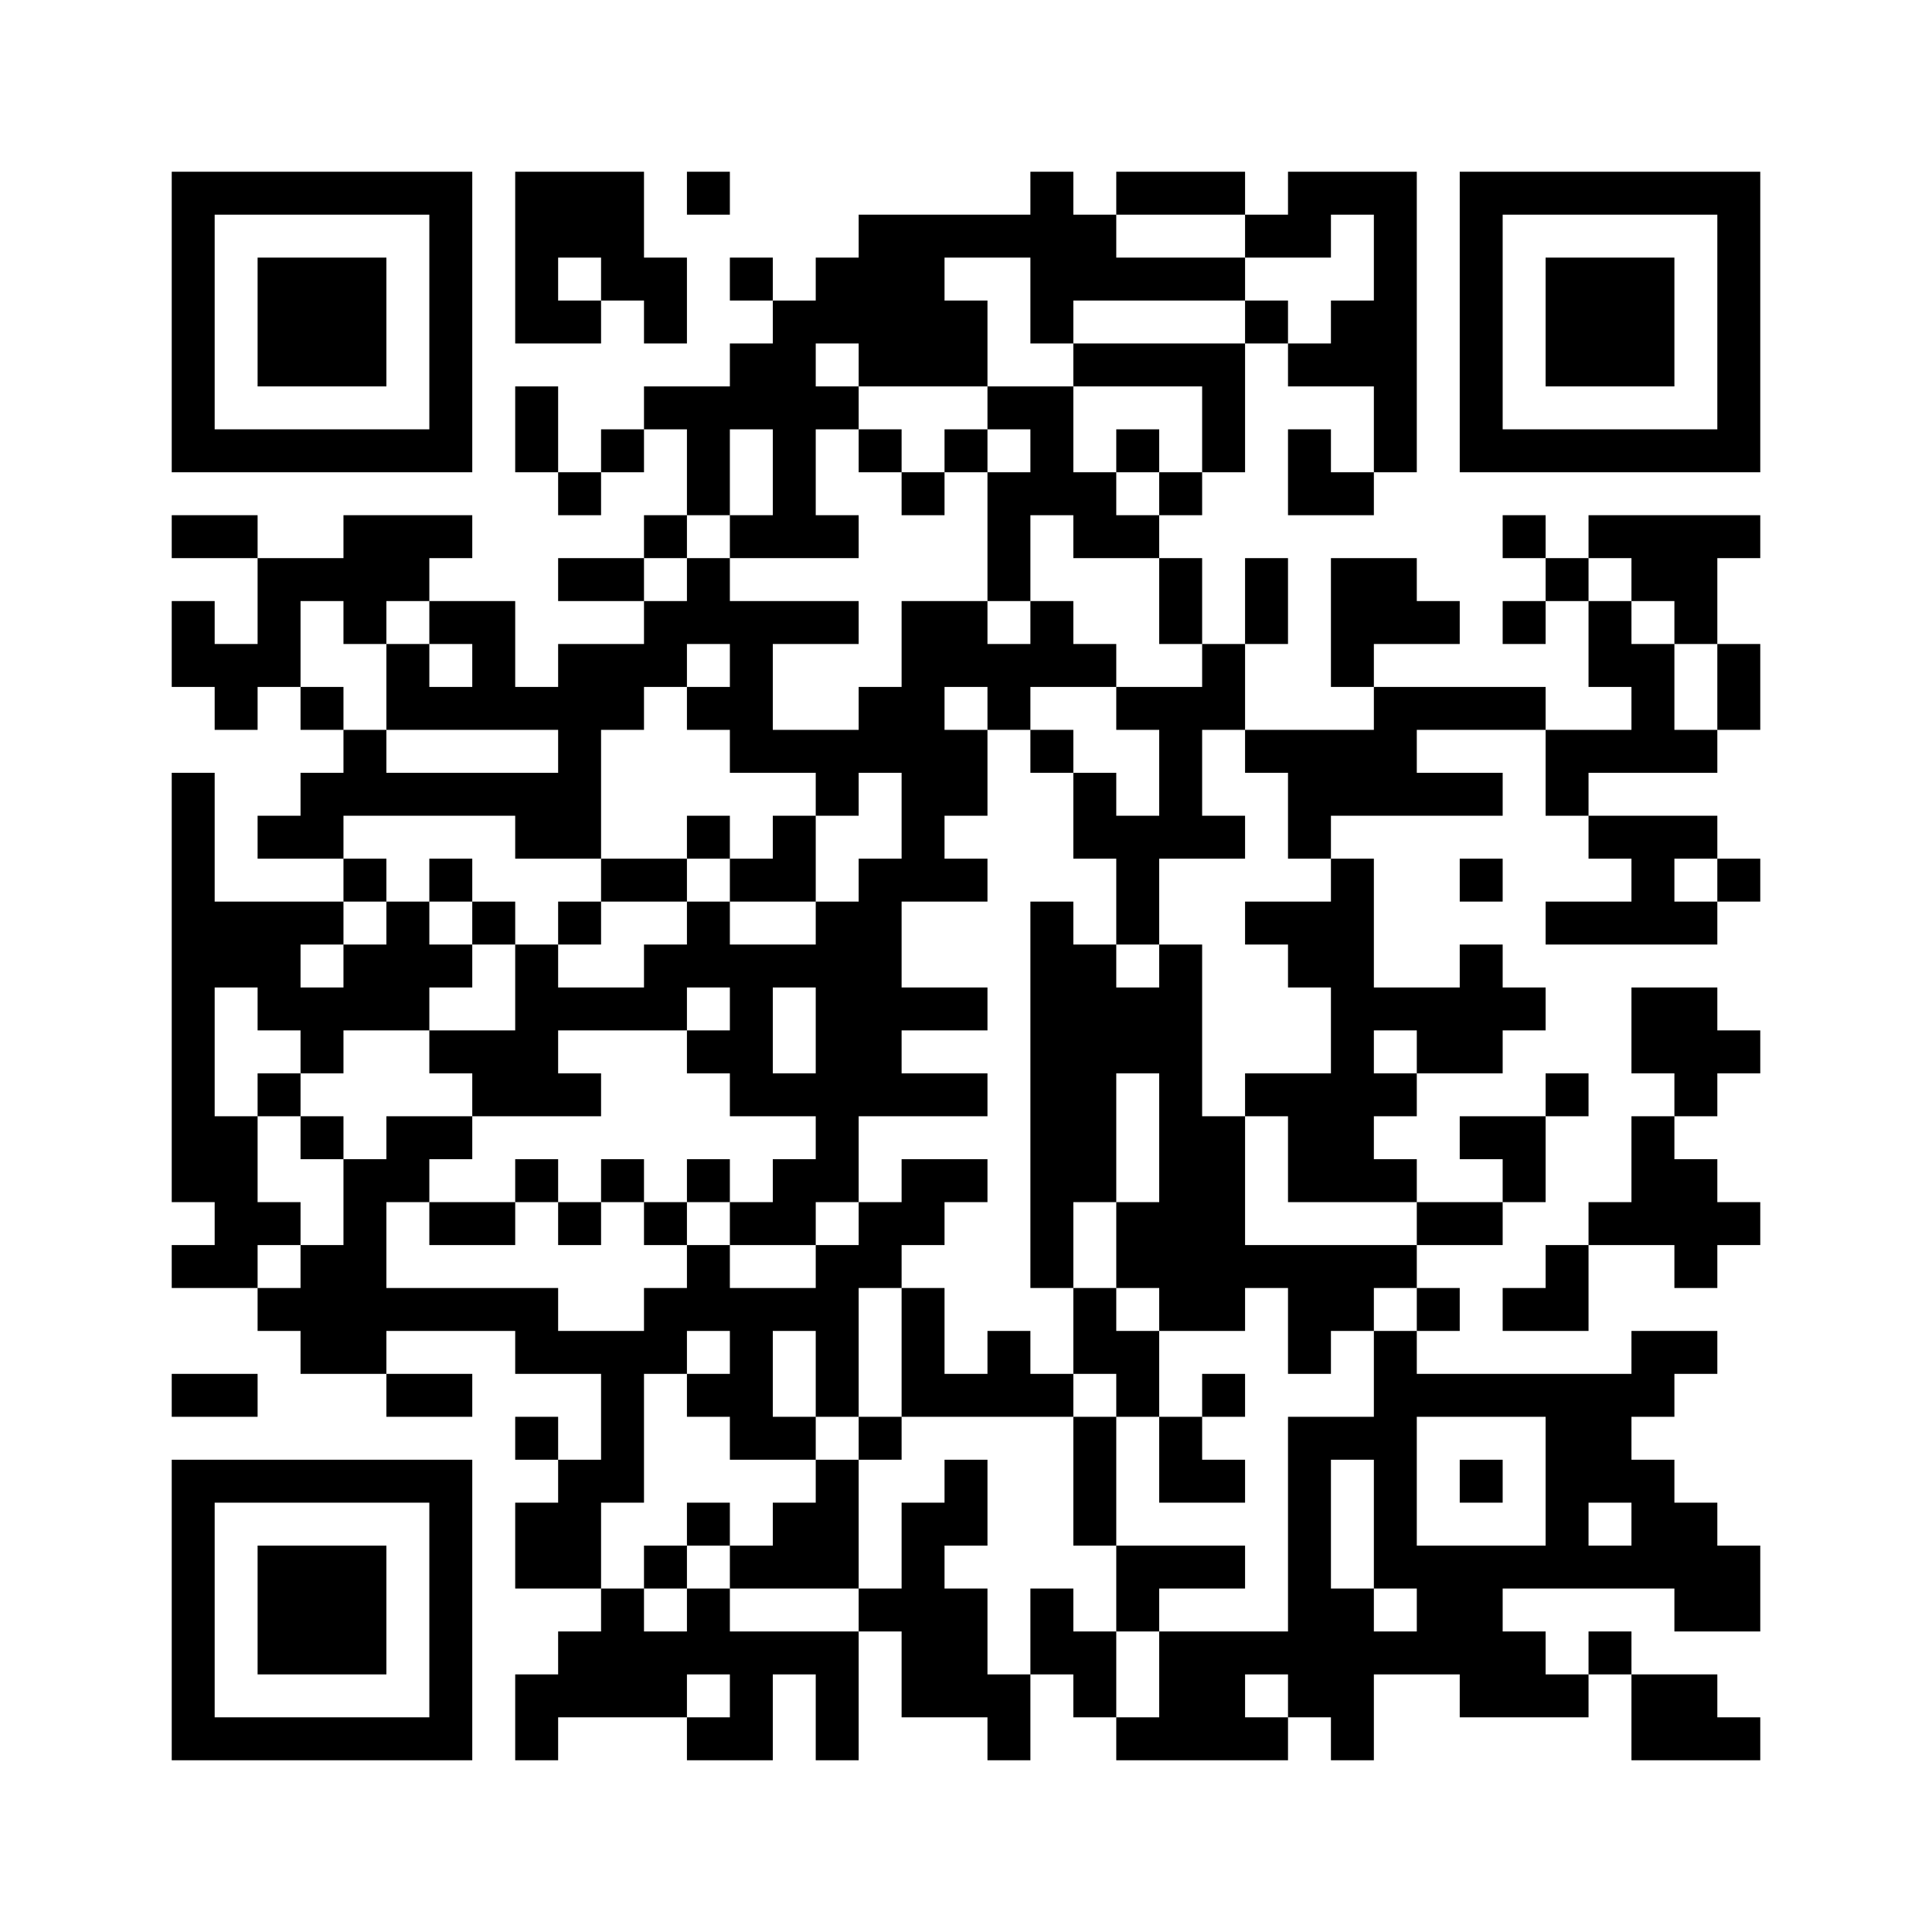
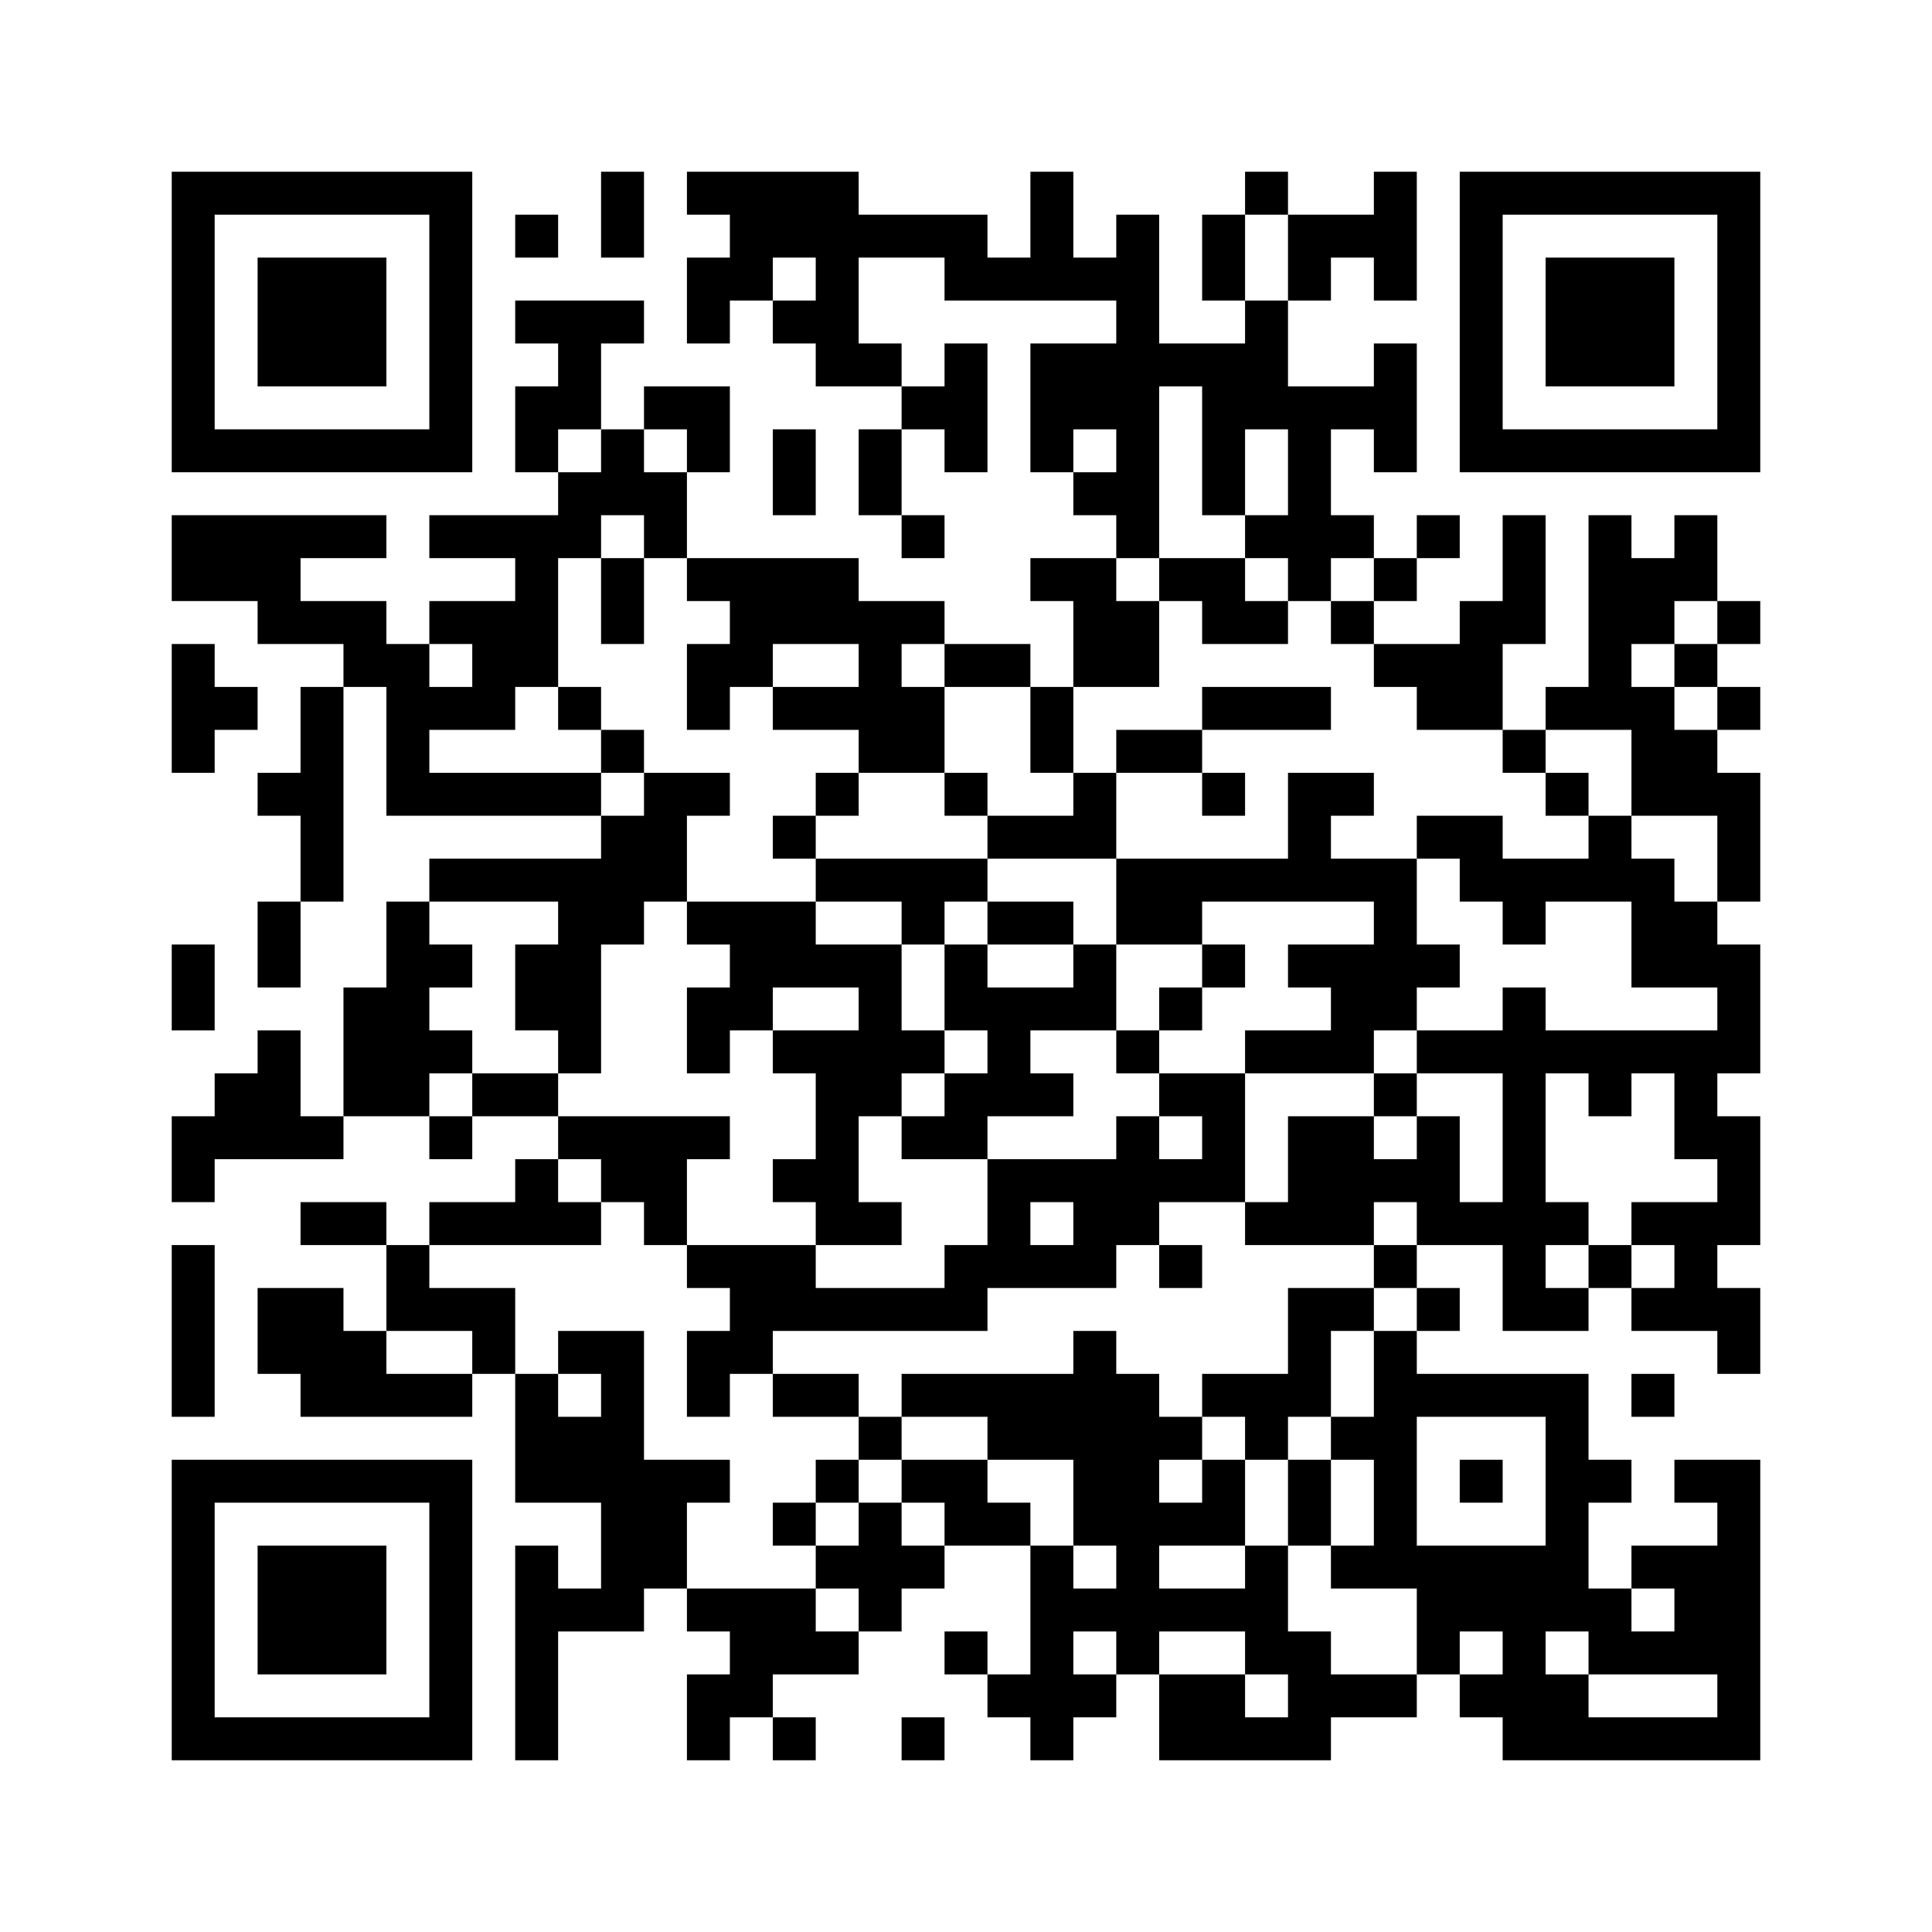
<svg xmlns="http://www.w3.org/2000/svg" width="45mm" height="45mm" version="1.1" viewBox="0 0 45 45">
-   <path d="M4,4H5V5H4zM5,4H6V5H5zM6,4H7V5H6zM7,4H8V5H7zM8,4H9V5H8zM9,4H10V5H9zM10,4H11V5H10zM12,4H13V5H12zM13,4H14V5H13zM14,4H15V5H14zM16,4H17V5H16zM24,4H25V5H24zM26,4H27V5H26zM27,4H28V5H27zM28,4H29V5H28zM30,4H31V5H30zM31,4H32V5H31zM32,4H33V5H32zM34,4H35V5H34zM35,4H36V5H35zM36,4H37V5H36zM37,4H38V5H37zM38,4H39V5H38zM39,4H40V5H39zM40,4H41V5H40zM4,5H5V6H4zM10,5H11V6H10zM12,5H13V6H12zM13,5H14V6H13zM14,5H15V6H14zM20,5H21V6H20zM21,5H22V6H21zM22,5H23V6H22zM23,5H24V6H23zM24,5H25V6H24zM25,5H26V6H25zM29,5H30V6H29zM30,5H31V6H30zM32,5H33V6H32zM34,5H35V6H34zM40,5H41V6H40zM4,6H5V7H4zM6,6H7V7H6zM7,6H8V7H7zM8,6H9V7H8zM10,6H11V7H10zM12,6H13V7H12zM14,6H15V7H14zM15,6H16V7H15zM17,6H18V7H17zM19,6H20V7H19zM20,6H21V7H20zM21,6H22V7H21zM24,6H25V7H24zM25,6H26V7H25zM26,6H27V7H26zM27,6H28V7H27zM28,6H29V7H28zM32,6H33V7H32zM34,6H35V7H34zM36,6H37V7H36zM37,6H38V7H37zM38,6H39V7H38zM40,6H41V7H40zM4,7H5V8H4zM6,7H7V8H6zM7,7H8V8H7zM8,7H9V8H8zM10,7H11V8H10zM12,7H13V8H12zM13,7H14V8H13zM15,7H16V8H15zM18,7H19V8H18zM19,7H20V8H19zM20,7H21V8H20zM21,7H22V8H21zM22,7H23V8H22zM24,7H25V8H24zM29,7H30V8H29zM31,7H32V8H31zM32,7H33V8H32zM34,7H35V8H34zM36,7H37V8H36zM37,7H38V8H37zM38,7H39V8H38zM40,7H41V8H40zM4,8H5V9H4zM6,8H7V9H6zM7,8H8V9H7zM8,8H9V9H8zM10,8H11V9H10zM17,8H18V9H17zM18,8H19V9H18zM20,8H21V9H20zM21,8H22V9H21zM22,8H23V9H22zM25,8H26V9H25zM26,8H27V9H26zM27,8H28V9H27zM28,8H29V9H28zM30,8H31V9H30zM31,8H32V9H31zM32,8H33V9H32zM34,8H35V9H34zM36,8H37V9H36zM37,8H38V9H37zM38,8H39V9H38zM40,8H41V9H40zM4,9H5V10H4zM10,9H11V10H10zM12,9H13V10H12zM15,9H16V10H15zM16,9H17V10H16zM17,9H18V10H17zM18,9H19V10H18zM19,9H20V10H19zM23,9H24V10H23zM24,9H25V10H24zM28,9H29V10H28zM32,9H33V10H32zM34,9H35V10H34zM40,9H41V10H40zM4,10H5V11H4zM5,10H6V11H5zM6,10H7V11H6zM7,10H8V11H7zM8,10H9V11H8zM9,10H10V11H9zM10,10H11V11H10zM12,10H13V11H12zM14,10H15V11H14zM16,10H17V11H16zM18,10H19V11H18zM20,10H21V11H20zM22,10H23V11H22zM24,10H25V11H24zM26,10H27V11H26zM28,10H29V11H28zM30,10H31V11H30zM32,10H33V11H32zM34,10H35V11H34zM35,10H36V11H35zM36,10H37V11H36zM37,10H38V11H37zM38,10H39V11H38zM39,10H40V11H39zM40,10H41V11H40zM13,11H14V12H13zM16,11H17V12H16zM18,11H19V12H18zM21,11H22V12H21zM23,11H24V12H23zM24,11H25V12H24zM25,11H26V12H25zM27,11H28V12H27zM30,11H31V12H30zM31,11H32V12H31zM4,12H5V13H4zM5,12H6V13H5zM8,12H9V13H8zM9,12H10V13H9zM10,12H11V13H10zM15,12H16V13H15zM17,12H18V13H17zM18,12H19V13H18zM19,12H20V13H19zM23,12H24V13H23zM25,12H26V13H25zM26,12H27V13H26zM35,12H36V13H35zM37,12H38V13H37zM38,12H39V13H38zM39,12H40V13H39zM40,12H41V13H40zM6,13H7V14H6zM7,13H8V14H7zM8,13H9V14H8zM9,13H10V14H9zM13,13H14V14H13zM14,13H15V14H14zM16,13H17V14H16zM23,13H24V14H23zM27,13H28V14H27zM29,13H30V14H29zM31,13H32V14H31zM32,13H33V14H32zM36,13H37V14H36zM38,13H39V14H38zM39,13H40V14H39zM4,14H5V15H4zM6,14H7V15H6zM8,14H9V15H8zM10,14H11V15H10zM11,14H12V15H11zM15,14H16V15H15zM16,14H17V15H16zM17,14H18V15H17zM18,14H19V15H18zM19,14H20V15H19zM21,14H22V15H21zM22,14H23V15H22zM24,14H25V15H24zM27,14H28V15H27zM29,14H30V15H29zM31,14H32V15H31zM32,14H33V15H32zM33,14H34V15H33zM35,14H36V15H35zM37,14H38V15H37zM39,14H40V15H39zM4,15H5V16H4zM5,15H6V16H5zM6,15H7V16H6zM9,15H10V16H9zM11,15H12V16H11zM13,15H14V16H13zM14,15H15V16H14zM15,15H16V16H15zM17,15H18V16H17zM21,15H22V16H21zM22,15H23V16H22zM23,15H24V16H23zM24,15H25V16H24zM25,15H26V16H25zM28,15H29V16H28zM31,15H32V16H31zM37,15H38V16H37zM38,15H39V16H38zM40,15H41V16H40zM5,16H6V17H5zM7,16H8V17H7zM9,16H10V17H9zM10,16H11V17H10zM11,16H12V17H11zM12,16H13V17H12zM13,16H14V17H13zM14,16H15V17H14zM16,16H17V17H16zM17,16H18V17H17zM20,16H21V17H20zM21,16H22V17H21zM23,16H24V17H23zM26,16H27V17H26zM27,16H28V17H27zM28,16H29V17H28zM32,16H33V17H32zM33,16H34V17H33zM34,16H35V17H34zM35,16H36V17H35zM38,16H39V17H38zM40,16H41V17H40zM8,17H9V18H8zM13,17H14V18H13zM17,17H18V18H17zM18,17H19V18H18zM19,17H20V18H19zM20,17H21V18H20zM21,17H22V18H21zM22,17H23V18H22zM24,17H25V18H24zM27,17H28V18H27zM29,17H30V18H29zM30,17H31V18H30zM31,17H32V18H31zM32,17H33V18H32zM36,17H37V18H36zM37,17H38V18H37zM38,17H39V18H38zM39,17H40V18H39zM4,18H5V19H4zM7,18H8V19H7zM8,18H9V19H8zM9,18H10V19H9zM10,18H11V19H10zM11,18H12V19H11zM12,18H13V19H12zM13,18H14V19H13zM19,18H20V19H19zM21,18H22V19H21zM22,18H23V19H22zM25,18H26V19H25zM27,18H28V19H27zM30,18H31V19H30zM31,18H32V19H31zM32,18H33V19H32zM33,18H34V19H33zM34,18H35V19H34zM36,18H37V19H36zM4,19H5V20H4zM6,19H7V20H6zM7,19H8V20H7zM12,19H13V20H12zM13,19H14V20H13zM16,19H17V20H16zM18,19H19V20H18zM21,19H22V20H21zM25,19H26V20H25zM26,19H27V20H26zM27,19H28V20H27zM28,19H29V20H28zM30,19H31V20H30zM37,19H38V20H37zM38,19H39V20H38zM39,19H40V20H39zM4,20H5V21H4zM8,20H9V21H8zM10,20H11V21H10zM14,20H15V21H14zM15,20H16V21H15zM17,20H18V21H17zM18,20H19V21H18zM20,20H21V21H20zM21,20H22V21H21zM22,20H23V21H22zM26,20H27V21H26zM31,20H32V21H31zM34,20H35V21H34zM38,20H39V21H38zM40,20H41V21H40zM4,21H5V22H4zM5,21H6V22H5zM6,21H7V22H6zM7,21H8V22H7zM9,21H10V22H9zM11,21H12V22H11zM13,21H14V22H13zM16,21H17V22H16zM19,21H20V22H19zM20,21H21V22H20zM24,21H25V22H24zM26,21H27V22H26zM29,21H30V22H29zM30,21H31V22H30zM31,21H32V22H31zM36,21H37V22H36zM37,21H38V22H37zM38,21H39V22H38zM39,21H40V22H39zM4,22H5V23H4zM5,22H6V23H5zM6,22H7V23H6zM8,22H9V23H8zM9,22H10V23H9zM10,22H11V23H10zM12,22H13V23H12zM15,22H16V23H15zM16,22H17V23H16zM17,22H18V23H17zM18,22H19V23H18zM19,22H20V23H19zM20,22H21V23H20zM24,22H25V23H24zM25,22H26V23H25zM27,22H28V23H27zM30,22H31V23H30zM31,22H32V23H31zM34,22H35V23H34zM4,23H5V24H4zM6,23H7V24H6zM7,23H8V24H7zM8,23H9V24H8zM9,23H10V24H9zM12,23H13V24H12zM13,23H14V24H13zM14,23H15V24H14zM15,23H16V24H15zM17,23H18V24H17zM19,23H20V24H19zM20,23H21V24H20zM21,23H22V24H21zM22,23H23V24H22zM24,23H25V24H24zM25,23H26V24H25zM26,23H27V24H26zM27,23H28V24H27zM31,23H32V24H31zM32,23H33V24H32zM33,23H34V24H33zM34,23H35V24H34zM35,23H36V24H35zM38,23H39V24H38zM39,23H40V24H39zM4,24H5V25H4zM7,24H8V25H7zM10,24H11V25H10zM11,24H12V25H11zM12,24H13V25H12zM16,24H17V25H16zM17,24H18V25H17zM19,24H20V25H19zM20,24H21V25H20zM24,24H25V25H24zM25,24H26V25H25zM26,24H27V25H26zM27,24H28V25H27zM31,24H32V25H31zM33,24H34V25H33zM34,24H35V25H34zM38,24H39V25H38zM39,24H40V25H39zM40,24H41V25H40zM4,25H5V26H4zM6,25H7V26H6zM11,25H12V26H11zM12,25H13V26H12zM13,25H14V26H13zM17,25H18V26H17zM18,25H19V26H18zM19,25H20V26H19zM20,25H21V26H20zM21,25H22V26H21zM22,25H23V26H22zM24,25H25V26H24zM25,25H26V26H25zM27,25H28V26H27zM29,25H30V26H29zM30,25H31V26H30zM31,25H32V26H31zM32,25H33V26H32zM36,25H37V26H36zM39,25H40V26H39zM4,26H5V27H4zM5,26H6V27H5zM7,26H8V27H7zM9,26H10V27H9zM10,26H11V27H10zM19,26H20V27H19zM24,26H25V27H24zM25,26H26V27H25zM27,26H28V27H27zM28,26H29V27H28zM30,26H31V27H30zM31,26H32V27H31zM34,26H35V27H34zM35,26H36V27H35zM38,26H39V27H38zM4,27H5V28H4zM5,27H6V28H5zM8,27H9V28H8zM9,27H10V28H9zM12,27H13V28H12zM14,27H15V28H14zM16,27H17V28H16zM18,27H19V28H18zM19,27H20V28H19zM21,27H22V28H21zM22,27H23V28H22zM24,27H25V28H24zM25,27H26V28H25zM27,27H28V28H27zM28,27H29V28H28zM30,27H31V28H30zM31,27H32V28H31zM32,27H33V28H32zM35,27H36V28H35zM38,27H39V28H38zM39,27H40V28H39zM5,28H6V29H5zM6,28H7V29H6zM8,28H9V29H8zM10,28H11V29H10zM11,28H12V29H11zM13,28H14V29H13zM15,28H16V29H15zM17,28H18V29H17zM18,28H19V29H18zM20,28H21V29H20zM21,28H22V29H21zM24,28H25V29H24zM26,28H27V29H26zM27,28H28V29H27zM28,28H29V29H28zM33,28H34V29H33zM34,28H35V29H34zM37,28H38V29H37zM38,28H39V29H38zM39,28H40V29H39zM40,28H41V29H40zM4,29H5V30H4zM5,29H6V30H5zM7,29H8V30H7zM8,29H9V30H8zM16,29H17V30H16zM19,29H20V30H19zM20,29H21V30H20zM24,29H25V30H24zM26,29H27V30H26zM27,29H28V30H27zM28,29H29V30H28zM29,29H30V30H29zM30,29H31V30H30zM31,29H32V30H31zM32,29H33V30H32zM36,29H37V30H36zM39,29H40V30H39zM6,30H7V31H6zM7,30H8V31H7zM8,30H9V31H8zM9,30H10V31H9zM10,30H11V31H10zM11,30H12V31H11zM12,30H13V31H12zM15,30H16V31H15zM16,30H17V31H16zM17,30H18V31H17zM18,30H19V31H18zM19,30H20V31H19zM21,30H22V31H21zM25,30H26V31H25zM27,30H28V31H27zM28,30H29V31H28zM30,30H31V31H30zM31,30H32V31H31zM33,30H34V31H33zM35,30H36V31H35zM36,30H37V31H36zM7,31H8V32H7zM8,31H9V32H8zM12,31H13V32H12zM13,31H14V32H13zM14,31H15V32H14zM15,31H16V32H15zM17,31H18V32H17zM19,31H20V32H19zM21,31H22V32H21zM23,31H24V32H23zM25,31H26V32H25zM26,31H27V32H26zM30,31H31V32H30zM32,31H33V32H32zM38,31H39V32H38zM39,31H40V32H39zM4,32H5V33H4zM5,32H6V33H5zM9,32H10V33H9zM10,32H11V33H10zM14,32H15V33H14zM16,32H17V33H16zM17,32H18V33H17zM19,32H20V33H19zM21,32H22V33H21zM22,32H23V33H22zM23,32H24V33H23zM24,32H25V33H24zM26,32H27V33H26zM28,32H29V33H28zM32,32H33V33H32zM33,32H34V33H33zM34,32H35V33H34zM35,32H36V33H35zM36,32H37V33H36zM37,32H38V33H37zM38,32H39V33H38zM12,33H13V34H12zM14,33H15V34H14zM17,33H18V34H17zM18,33H19V34H18zM20,33H21V34H20zM25,33H26V34H25zM27,33H28V34H27zM30,33H31V34H30zM31,33H32V34H31zM32,33H33V34H32zM36,33H37V34H36zM37,33H38V34H37zM4,34H5V35H4zM5,34H6V35H5zM6,34H7V35H6zM7,34H8V35H7zM8,34H9V35H8zM9,34H10V35H9zM10,34H11V35H10zM13,34H14V35H13zM14,34H15V35H14zM19,34H20V35H19zM22,34H23V35H22zM25,34H26V35H25zM27,34H28V35H27zM28,34H29V35H28zM30,34H31V35H30zM32,34H33V35H32zM34,34H35V35H34zM36,34H37V35H36zM37,34H38V35H37zM38,34H39V35H38zM4,35H5V36H4zM10,35H11V36H10zM12,35H13V36H12zM13,35H14V36H13zM16,35H17V36H16zM18,35H19V36H18zM19,35H20V36H19zM21,35H22V36H21zM22,35H23V36H22zM25,35H26V36H25zM30,35H31V36H30zM32,35H33V36H32zM36,35H37V36H36zM38,35H39V36H38zM39,35H40V36H39zM4,36H5V37H4zM6,36H7V37H6zM7,36H8V37H7zM8,36H9V37H8zM10,36H11V37H10zM12,36H13V37H12zM13,36H14V37H13zM15,36H16V37H15zM17,36H18V37H17zM18,36H19V37H18zM19,36H20V37H19zM21,36H22V37H21zM26,36H27V37H26zM27,36H28V37H27zM28,36H29V37H28zM30,36H31V37H30zM32,36H33V37H32zM33,36H34V37H33zM34,36H35V37H34zM35,36H36V37H35zM36,36H37V37H36zM37,36H38V37H37zM38,36H39V37H38zM39,36H40V37H39zM40,36H41V37H40zM4,37H5V38H4zM6,37H7V38H6zM7,37H8V38H7zM8,37H9V38H8zM10,37H11V38H10zM14,37H15V38H14zM16,37H17V38H16zM20,37H21V38H20zM21,37H22V38H21zM22,37H23V38H22zM24,37H25V38H24zM26,37H27V38H26zM30,37H31V38H30zM31,37H32V38H31zM33,37H34V38H33zM34,37H35V38H34zM39,37H40V38H39zM40,37H41V38H40zM4,38H5V39H4zM6,38H7V39H6zM7,38H8V39H7zM8,38H9V39H8zM10,38H11V39H10zM13,38H14V39H13zM14,38H15V39H14zM15,38H16V39H15zM16,38H17V39H16zM17,38H18V39H17zM18,38H19V39H18zM19,38H20V39H19zM21,38H22V39H21zM22,38H23V39H22zM24,38H25V39H24zM25,38H26V39H25zM27,38H28V39H27zM28,38H29V39H28zM29,38H30V39H29zM30,38H31V39H30zM31,38H32V39H31zM32,38H33V39H32zM33,38H34V39H33zM34,38H35V39H34zM35,38H36V39H35zM37,38H38V39H37zM4,39H5V40H4zM10,39H11V40H10zM12,39H13V40H12zM13,39H14V40H13zM14,39H15V40H14zM15,39H16V40H15zM17,39H18V40H17zM19,39H20V40H19zM21,39H22V40H21zM22,39H23V40H22zM23,39H24V40H23zM25,39H26V40H25zM27,39H28V40H27zM28,39H29V40H28zM30,39H31V40H30zM31,39H32V40H31zM34,39H35V40H34zM35,39H36V40H35zM36,39H37V40H36zM38,39H39V40H38zM39,39H40V40H39zM4,40H5V41H4zM5,40H6V41H5zM6,40H7V41H6zM7,40H8V41H7zM8,40H9V41H8zM9,40H10V41H9zM10,40H11V41H10zM12,40H13V41H12zM16,40H17V41H16zM17,40H18V41H17zM19,40H20V41H19zM23,40H24V41H23zM26,40H27V41H26zM27,40H28V41H27zM28,40H29V41H28zM29,40H30V41H29zM31,40H32V41H31zM38,40H39V41H38zM39,40H40V41H39zM40,40H41V41H40z" id="qr-path" fill="#000000" fill-opacity="1" fill-rule="nonzero" stroke="none" />
+   <path d="M4,4H5V5H4zM5,4H6V5H5zM6,4H7V5H6zM7,4H8V5H7zM8,4H9V5H8zM9,4H10V5H9zM10,4H11V5H10zM14,4H15V5H14zM16,4H17V5H16zM17,4H18V5H17zM18,4H19V5H18zM19,4H20V5H19zM24,4H25V5H24zM29,4H30V5H29zM32,4H33V5H32zM34,4H35V5H34zM35,4H36V5H35zM36,4H37V5H36zM37,4H38V5H37zM38,4H39V5H38zM39,4H40V5H39zM40,4H41V5H40zM4,5H5V6H4zM10,5H11V6H10zM12,5H13V6H12zM14,5H15V6H14zM17,5H18V6H17zM18,5H19V6H18zM19,5H20V6H19zM20,5H21V6H20zM21,5H22V6H21zM22,5H23V6H22zM24,5H25V6H24zM26,5H27V6H26zM28,5H29V6H28zM30,5H31V6H30zM31,5H32V6H31zM32,5H33V6H32zM34,5H35V6H34zM40,5H41V6H40zM4,6H5V7H4zM6,6H7V7H6zM7,6H8V7H7zM8,6H9V7H8zM10,6H11V7H10zM16,6H17V7H16zM17,6H18V7H17zM19,6H20V7H19zM22,6H23V7H22zM23,6H24V7H23zM24,6H25V7H24zM25,6H26V7H25zM26,6H27V7H26zM28,6H29V7H28zM30,6H31V7H30zM32,6H33V7H32zM34,6H35V7H34zM36,6H37V7H36zM37,6H38V7H37zM38,6H39V7H38zM40,6H41V7H40zM4,7H5V8H4zM6,7H7V8H6zM7,7H8V8H7zM8,7H9V8H8zM10,7H11V8H10zM12,7H13V8H12zM13,7H14V8H13zM14,7H15V8H14zM16,7H17V8H16zM18,7H19V8H18zM19,7H20V8H19zM26,7H27V8H26zM29,7H30V8H29zM34,7H35V8H34zM36,7H37V8H36zM37,7H38V8H37zM38,7H39V8H38zM40,7H41V8H40zM4,8H5V9H4zM6,8H7V9H6zM7,8H8V9H7zM8,8H9V9H8zM10,8H11V9H10zM13,8H14V9H13zM19,8H20V9H19zM20,8H21V9H20zM22,8H23V9H22zM24,8H25V9H24zM25,8H26V9H25zM26,8H27V9H26zM27,8H28V9H27zM28,8H29V9H28zM29,8H30V9H29zM32,8H33V9H32zM34,8H35V9H34zM36,8H37V9H36zM37,8H38V9H37zM38,8H39V9H38zM40,8H41V9H40zM4,9H5V10H4zM10,9H11V10H10zM12,9H13V10H12zM13,9H14V10H13zM15,9H16V10H15zM16,9H17V10H16zM21,9H22V10H21zM22,9H23V10H22zM24,9H25V10H24zM25,9H26V10H25zM26,9H27V10H26zM28,9H29V10H28zM29,9H30V10H29zM30,9H31V10H30zM31,9H32V10H31zM32,9H33V10H32zM34,9H35V10H34zM40,9H41V10H40zM4,10H5V11H4zM5,10H6V11H5zM6,10H7V11H6zM7,10H8V11H7zM8,10H9V11H8zM9,10H10V11H9zM10,10H11V11H10zM12,10H13V11H12zM14,10H15V11H14zM16,10H17V11H16zM18,10H19V11H18zM20,10H21V11H20zM22,10H23V11H22zM24,10H25V11H24zM26,10H27V11H26zM28,10H29V11H28zM30,10H31V11H30zM32,10H33V11H32zM34,10H35V11H34zM35,10H36V11H35zM36,10H37V11H36zM37,10H38V11H37zM38,10H39V11H38zM39,10H40V11H39zM40,10H41V11H40zM13,11H14V12H13zM14,11H15V12H14zM15,11H16V12H15zM18,11H19V12H18zM20,11H21V12H20zM25,11H26V12H25zM26,11H27V12H26zM28,11H29V12H28zM30,11H31V12H30zM4,12H5V13H4zM5,12H6V13H5zM6,12H7V13H6zM7,12H8V13H7zM8,12H9V13H8zM10,12H11V13H10zM11,12H12V13H11zM12,12H13V13H12zM13,12H14V13H13zM15,12H16V13H15zM21,12H22V13H21zM26,12H27V13H26zM29,12H30V13H29zM30,12H31V13H30zM31,12H32V13H31zM33,12H34V13H33zM35,12H36V13H35zM37,12H38V13H37zM39,12H40V13H39zM4,13H5V14H4zM5,13H6V14H5zM6,13H7V14H6zM12,13H13V14H12zM14,13H15V14H14zM16,13H17V14H16zM17,13H18V14H17zM18,13H19V14H18zM19,13H20V14H19zM24,13H25V14H24zM25,13H26V14H25zM27,13H28V14H27zM28,13H29V14H28zM30,13H31V14H30zM32,13H33V14H32zM35,13H36V14H35zM37,13H38V14H37zM38,13H39V14H38zM39,13H40V14H39zM6,14H7V15H6zM7,14H8V15H7zM8,14H9V15H8zM10,14H11V15H10zM11,14H12V15H11zM12,14H13V15H12zM14,14H15V15H14zM17,14H18V15H17zM18,14H19V15H18zM19,14H20V15H19zM20,14H21V15H20zM21,14H22V15H21zM25,14H26V15H25zM26,14H27V15H26zM28,14H29V15H28zM29,14H30V15H29zM31,14H32V15H31zM34,14H35V15H34zM35,14H36V15H35zM37,14H38V15H37zM38,14H39V15H38zM40,14H41V15H40zM4,15H5V16H4zM8,15H9V16H8zM9,15H10V16H9zM11,15H12V16H11zM12,15H13V16H12zM16,15H17V16H16zM17,15H18V16H17zM20,15H21V16H20zM22,15H23V16H22zM23,15H24V16H23zM25,15H26V16H25zM26,15H27V16H26zM32,15H33V16H32zM33,15H34V16H33zM34,15H35V16H34zM37,15H38V16H37zM39,15H40V16H39zM4,16H5V17H4zM5,16H6V17H5zM7,16H8V17H7zM9,16H10V17H9zM10,16H11V17H10zM11,16H12V17H11zM13,16H14V17H13zM16,16H17V17H16zM18,16H19V17H18zM19,16H20V17H19zM20,16H21V17H20zM21,16H22V17H21zM24,16H25V17H24zM28,16H29V17H28zM29,16H30V17H29zM30,16H31V17H30zM33,16H34V17H33zM34,16H35V17H34zM36,16H37V17H36zM37,16H38V17H37zM38,16H39V17H38zM40,16H41V17H40zM4,17H5V18H4zM7,17H8V18H7zM9,17H10V18H9zM14,17H15V18H14zM20,17H21V18H20zM21,17H22V18H21zM24,17H25V18H24zM26,17H27V18H26zM27,17H28V18H27zM35,17H36V18H35zM38,17H39V18H38zM39,17H40V18H39zM6,18H7V19H6zM7,18H8V19H7zM9,18H10V19H9zM10,18H11V19H10zM11,18H12V19H11zM12,18H13V19H12zM13,18H14V19H13zM15,18H16V19H15zM16,18H17V19H16zM19,18H20V19H19zM22,18H23V19H22zM25,18H26V19H25zM28,18H29V19H28zM30,18H31V19H30zM31,18H32V19H31zM36,18H37V19H36zM38,18H39V19H38zM39,18H40V19H39zM40,18H41V19H40zM7,19H8V20H7zM14,19H15V20H14zM15,19H16V20H15zM18,19H19V20H18zM23,19H24V20H23zM24,19H25V20H24zM25,19H26V20H25zM30,19H31V20H30zM33,19H34V20H33zM34,19H35V20H34zM37,19H38V20H37zM40,19H41V20H40zM7,20H8V21H7zM10,20H11V21H10zM11,20H12V21H11zM12,20H13V21H12zM13,20H14V21H13zM14,20H15V21H14zM15,20H16V21H15zM19,20H20V21H19zM20,20H21V21H20zM21,20H22V21H21zM22,20H23V21H22zM26,20H27V21H26zM27,20H28V21H27zM28,20H29V21H28zM29,20H30V21H29zM30,20H31V21H30zM31,20H32V21H31zM32,20H33V21H32zM34,20H35V21H34zM35,20H36V21H35zM36,20H37V21H36zM37,20H38V21H37zM38,20H39V21H38zM40,20H41V21H40zM6,21H7V22H6zM9,21H10V22H9zM13,21H14V22H13zM14,21H15V22H14zM16,21H17V22H16zM17,21H18V22H17zM18,21H19V22H18zM21,21H22V22H21zM23,21H24V22H23zM24,21H25V22H24zM26,21H27V22H26zM27,21H28V22H27zM32,21H33V22H32zM35,21H36V22H35zM38,21H39V22H38zM39,21H40V22H39zM4,22H5V23H4zM6,22H7V23H6zM9,22H10V23H9zM10,22H11V23H10zM12,22H13V23H12zM13,22H14V23H13zM17,22H18V23H17zM18,22H19V23H18zM19,22H20V23H19zM20,22H21V23H20zM22,22H23V23H22zM25,22H26V23H25zM28,22H29V23H28zM30,22H31V23H30zM31,22H32V23H31zM32,22H33V23H32zM33,22H34V23H33zM38,22H39V23H38zM39,22H40V23H39zM40,22H41V23H40zM4,23H5V24H4zM8,23H9V24H8zM9,23H10V24H9zM12,23H13V24H12zM13,23H14V24H13zM16,23H17V24H16zM17,23H18V24H17zM20,23H21V24H20zM22,23H23V24H22zM23,23H24V24H23zM24,23H25V24H24zM25,23H26V24H25zM27,23H28V24H27zM31,23H32V24H31zM32,23H33V24H32zM35,23H36V24H35zM40,23H41V24H40zM6,24H7V25H6zM8,24H9V25H8zM9,24H10V25H9zM10,24H11V25H10zM13,24H14V25H13zM16,24H17V25H16zM18,24H19V25H18zM19,24H20V25H19zM20,24H21V25H20zM21,24H22V25H21zM23,24H24V25H23zM26,24H27V25H26zM29,24H30V25H29zM30,24H31V25H30zM31,24H32V25H31zM33,24H34V25H33zM34,24H35V25H34zM35,24H36V25H35zM36,24H37V25H36zM37,24H38V25H37zM38,24H39V25H38zM39,24H40V25H39zM40,24H41V25H40zM5,25H6V26H5zM6,25H7V26H6zM8,25H9V26H8zM9,25H10V26H9zM11,25H12V26H11zM12,25H13V26H12zM19,25H20V26H19zM20,25H21V26H20zM22,25H23V26H22zM23,25H24V26H23zM24,25H25V26H24zM27,25H28V26H27zM28,25H29V26H28zM32,25H33V26H32zM35,25H36V26H35zM37,25H38V26H37zM39,25H40V26H39zM4,26H5V27H4zM5,26H6V27H5zM6,26H7V27H6zM7,26H8V27H7zM10,26H11V27H10zM13,26H14V27H13zM14,26H15V27H14zM15,26H16V27H15zM16,26H17V27H16zM19,26H20V27H19zM21,26H22V27H21zM22,26H23V27H22zM26,26H27V27H26zM28,26H29V27H28zM30,26H31V27H30zM31,26H32V27H31zM33,26H34V27H33zM35,26H36V27H35zM39,26H40V27H39zM40,26H41V27H40zM4,27H5V28H4zM12,27H13V28H12zM14,27H15V28H14zM15,27H16V28H15zM18,27H19V28H18zM19,27H20V28H19zM23,27H24V28H23zM24,27H25V28H24zM25,27H26V28H25zM26,27H27V28H26zM27,27H28V28H27zM28,27H29V28H28zM30,27H31V28H30zM31,27H32V28H31zM32,27H33V28H32zM33,27H34V28H33zM35,27H36V28H35zM40,27H41V28H40zM7,28H8V29H7zM8,28H9V29H8zM10,28H11V29H10zM11,28H12V29H11zM12,28H13V29H12zM13,28H14V29H13zM15,28H16V29H15zM19,28H20V29H19zM20,28H21V29H20zM23,28H24V29H23zM25,28H26V29H25zM26,28H27V29H26zM29,28H30V29H29zM30,28H31V29H30zM31,28H32V29H31zM33,28H34V29H33zM34,28H35V29H34zM35,28H36V29H35zM36,28H37V29H36zM38,28H39V29H38zM39,28H40V29H39zM40,28H41V29H40zM4,29H5V30H4zM9,29H10V30H9zM16,29H17V30H16zM17,29H18V30H17zM18,29H19V30H18zM22,29H23V30H22zM23,29H24V30H23zM24,29H25V30H24zM25,29H26V30H25zM27,29H28V30H27zM32,29H33V30H32zM35,29H36V30H35zM37,29H38V30H37zM39,29H40V30H39zM4,30H5V31H4zM6,30H7V31H6zM7,30H8V31H7zM9,30H10V31H9zM10,30H11V31H10zM11,30H12V31H11zM17,30H18V31H17zM18,30H19V31H18zM19,30H20V31H19zM20,30H21V31H20zM21,30H22V31H21zM22,30H23V31H22zM30,30H31V31H30zM31,30H32V31H31zM33,30H34V31H33zM35,30H36V31H35zM36,30H37V31H36zM38,30H39V31H38zM39,30H40V31H39zM40,30H41V31H40zM4,31H5V32H4zM6,31H7V32H6zM7,31H8V32H7zM8,31H9V32H8zM11,31H12V32H11zM13,31H14V32H13zM14,31H15V32H14zM16,31H17V32H16zM17,31H18V32H17zM25,31H26V32H25zM30,31H31V32H30zM32,31H33V32H32zM40,31H41V32H40zM4,32H5V33H4zM7,32H8V33H7zM8,32H9V33H8zM9,32H10V33H9zM10,32H11V33H10zM12,32H13V33H12zM14,32H15V33H14zM16,32H17V33H16zM18,32H19V33H18zM19,32H20V33H19zM21,32H22V33H21zM22,32H23V33H22zM23,32H24V33H23zM24,32H25V33H24zM25,32H26V33H25zM26,32H27V33H26zM28,32H29V33H28zM29,32H30V33H29zM30,32H31V33H30zM32,32H33V33H32zM33,32H34V33H33zM34,32H35V33H34zM35,32H36V33H35zM36,32H37V33H36zM38,32H39V33H38zM12,33H13V34H12zM13,33H14V34H13zM14,33H15V34H14zM20,33H21V34H20zM23,33H24V34H23zM24,33H25V34H24zM25,33H26V34H25zM26,33H27V34H26zM27,33H28V34H27zM29,33H30V34H29zM31,33H32V34H31zM32,33H33V34H32zM36,33H37V34H36zM4,34H5V35H4zM5,34H6V35H5zM6,34H7V35H6zM7,34H8V35H7zM8,34H9V35H8zM9,34H10V35H9zM10,34H11V35H10zM12,34H13V35H12zM13,34H14V35H13zM14,34H15V35H14zM15,34H16V35H15zM16,34H17V35H16zM19,34H20V35H19zM21,34H22V35H21zM22,34H23V35H22zM25,34H26V35H25zM26,34H27V35H26zM28,34H29V35H28zM30,34H31V35H30zM32,34H33V35H32zM34,34H35V35H34zM36,34H37V35H36zM37,34H38V35H37zM39,34H40V35H39zM40,34H41V35H40zM4,35H5V36H4zM10,35H11V36H10zM14,35H15V36H14zM15,35H16V36H15zM18,35H19V36H18zM20,35H21V36H20zM22,35H23V36H22zM23,35H24V36H23zM25,35H26V36H25zM26,35H27V36H26zM27,35H28V36H27zM28,35H29V36H28zM30,35H31V36H30zM32,35H33V36H32zM36,35H37V36H36zM40,35H41V36H40zM4,36H5V37H4zM6,36H7V37H6zM7,36H8V37H7zM8,36H9V37H8zM10,36H11V37H10zM12,36H13V37H12zM14,36H15V37H14zM15,36H16V37H15zM19,36H20V37H19zM20,36H21V37H20zM21,36H22V37H21zM24,36H25V37H24zM26,36H27V37H26zM29,36H30V37H29zM31,36H32V37H31zM32,36H33V37H32zM33,36H34V37H33zM34,36H35V37H34zM35,36H36V37H35zM36,36H37V37H36zM38,36H39V37H38zM39,36H40V37H39zM40,36H41V37H40zM4,37H5V38H4zM6,37H7V38H6zM7,37H8V38H7zM8,37H9V38H8zM10,37H11V38H10zM12,37H13V38H12zM13,37H14V38H13zM14,37H15V38H14zM16,37H17V38H16zM17,37H18V38H17zM18,37H19V38H18zM20,37H21V38H20zM24,37H25V38H24zM25,37H26V38H25zM26,37H27V38H26zM27,37H28V38H27zM28,37H29V38H28zM29,37H30V38H29zM33,37H34V38H33zM34,37H35V38H34zM35,37H36V38H35zM36,37H37V38H36zM37,37H38V38H37zM39,37H40V38H39zM40,37H41V38H40zM4,38H5V39H4zM6,38H7V39H6zM7,38H8V39H7zM8,38H9V39H8zM10,38H11V39H10zM12,38H13V39H12zM17,38H18V39H17zM18,38H19V39H18zM19,38H20V39H19zM22,38H23V39H22zM24,38H25V39H24zM26,38H27V39H26zM29,38H30V39H29zM30,38H31V39H30zM33,38H34V39H33zM35,38H36V39H35zM37,38H38V39H37zM38,38H39V39H38zM39,38H40V39H39zM40,38H41V39H40zM4,39H5V40H4zM10,39H11V40H10zM12,39H13V40H12zM16,39H17V40H16zM17,39H18V40H17zM23,39H24V40H23zM24,39H25V40H24zM25,39H26V40H25zM27,39H28V40H27zM28,39H29V40H28zM30,39H31V40H30zM31,39H32V40H31zM32,39H33V40H32zM34,39H35V40H34zM35,39H36V40H35zM36,39H37V40H36zM40,39H41V40H40zM4,40H5V41H4zM5,40H6V41H5zM6,40H7V41H6zM7,40H8V41H7zM8,40H9V41H8zM9,40H10V41H9zM10,40H11V41H10zM12,40H13V41H12zM16,40H17V41H16zM18,40H19V41H18zM21,40H22V41H21zM24,40H25V41H24zM27,40H28V41H27zM28,40H29V41H28zM29,40H30V41H29zM30,40H31V41H30zM35,40H36V41H35zM36,40H37V41H36zM37,40H38V41H37zM38,40H39V41H38zM39,40H40V41H39zM40,40H41V41H40z" id="qr-path" fill="#000000" fill-opacity="1" fill-rule="nonzero" stroke="none" />
</svg>
